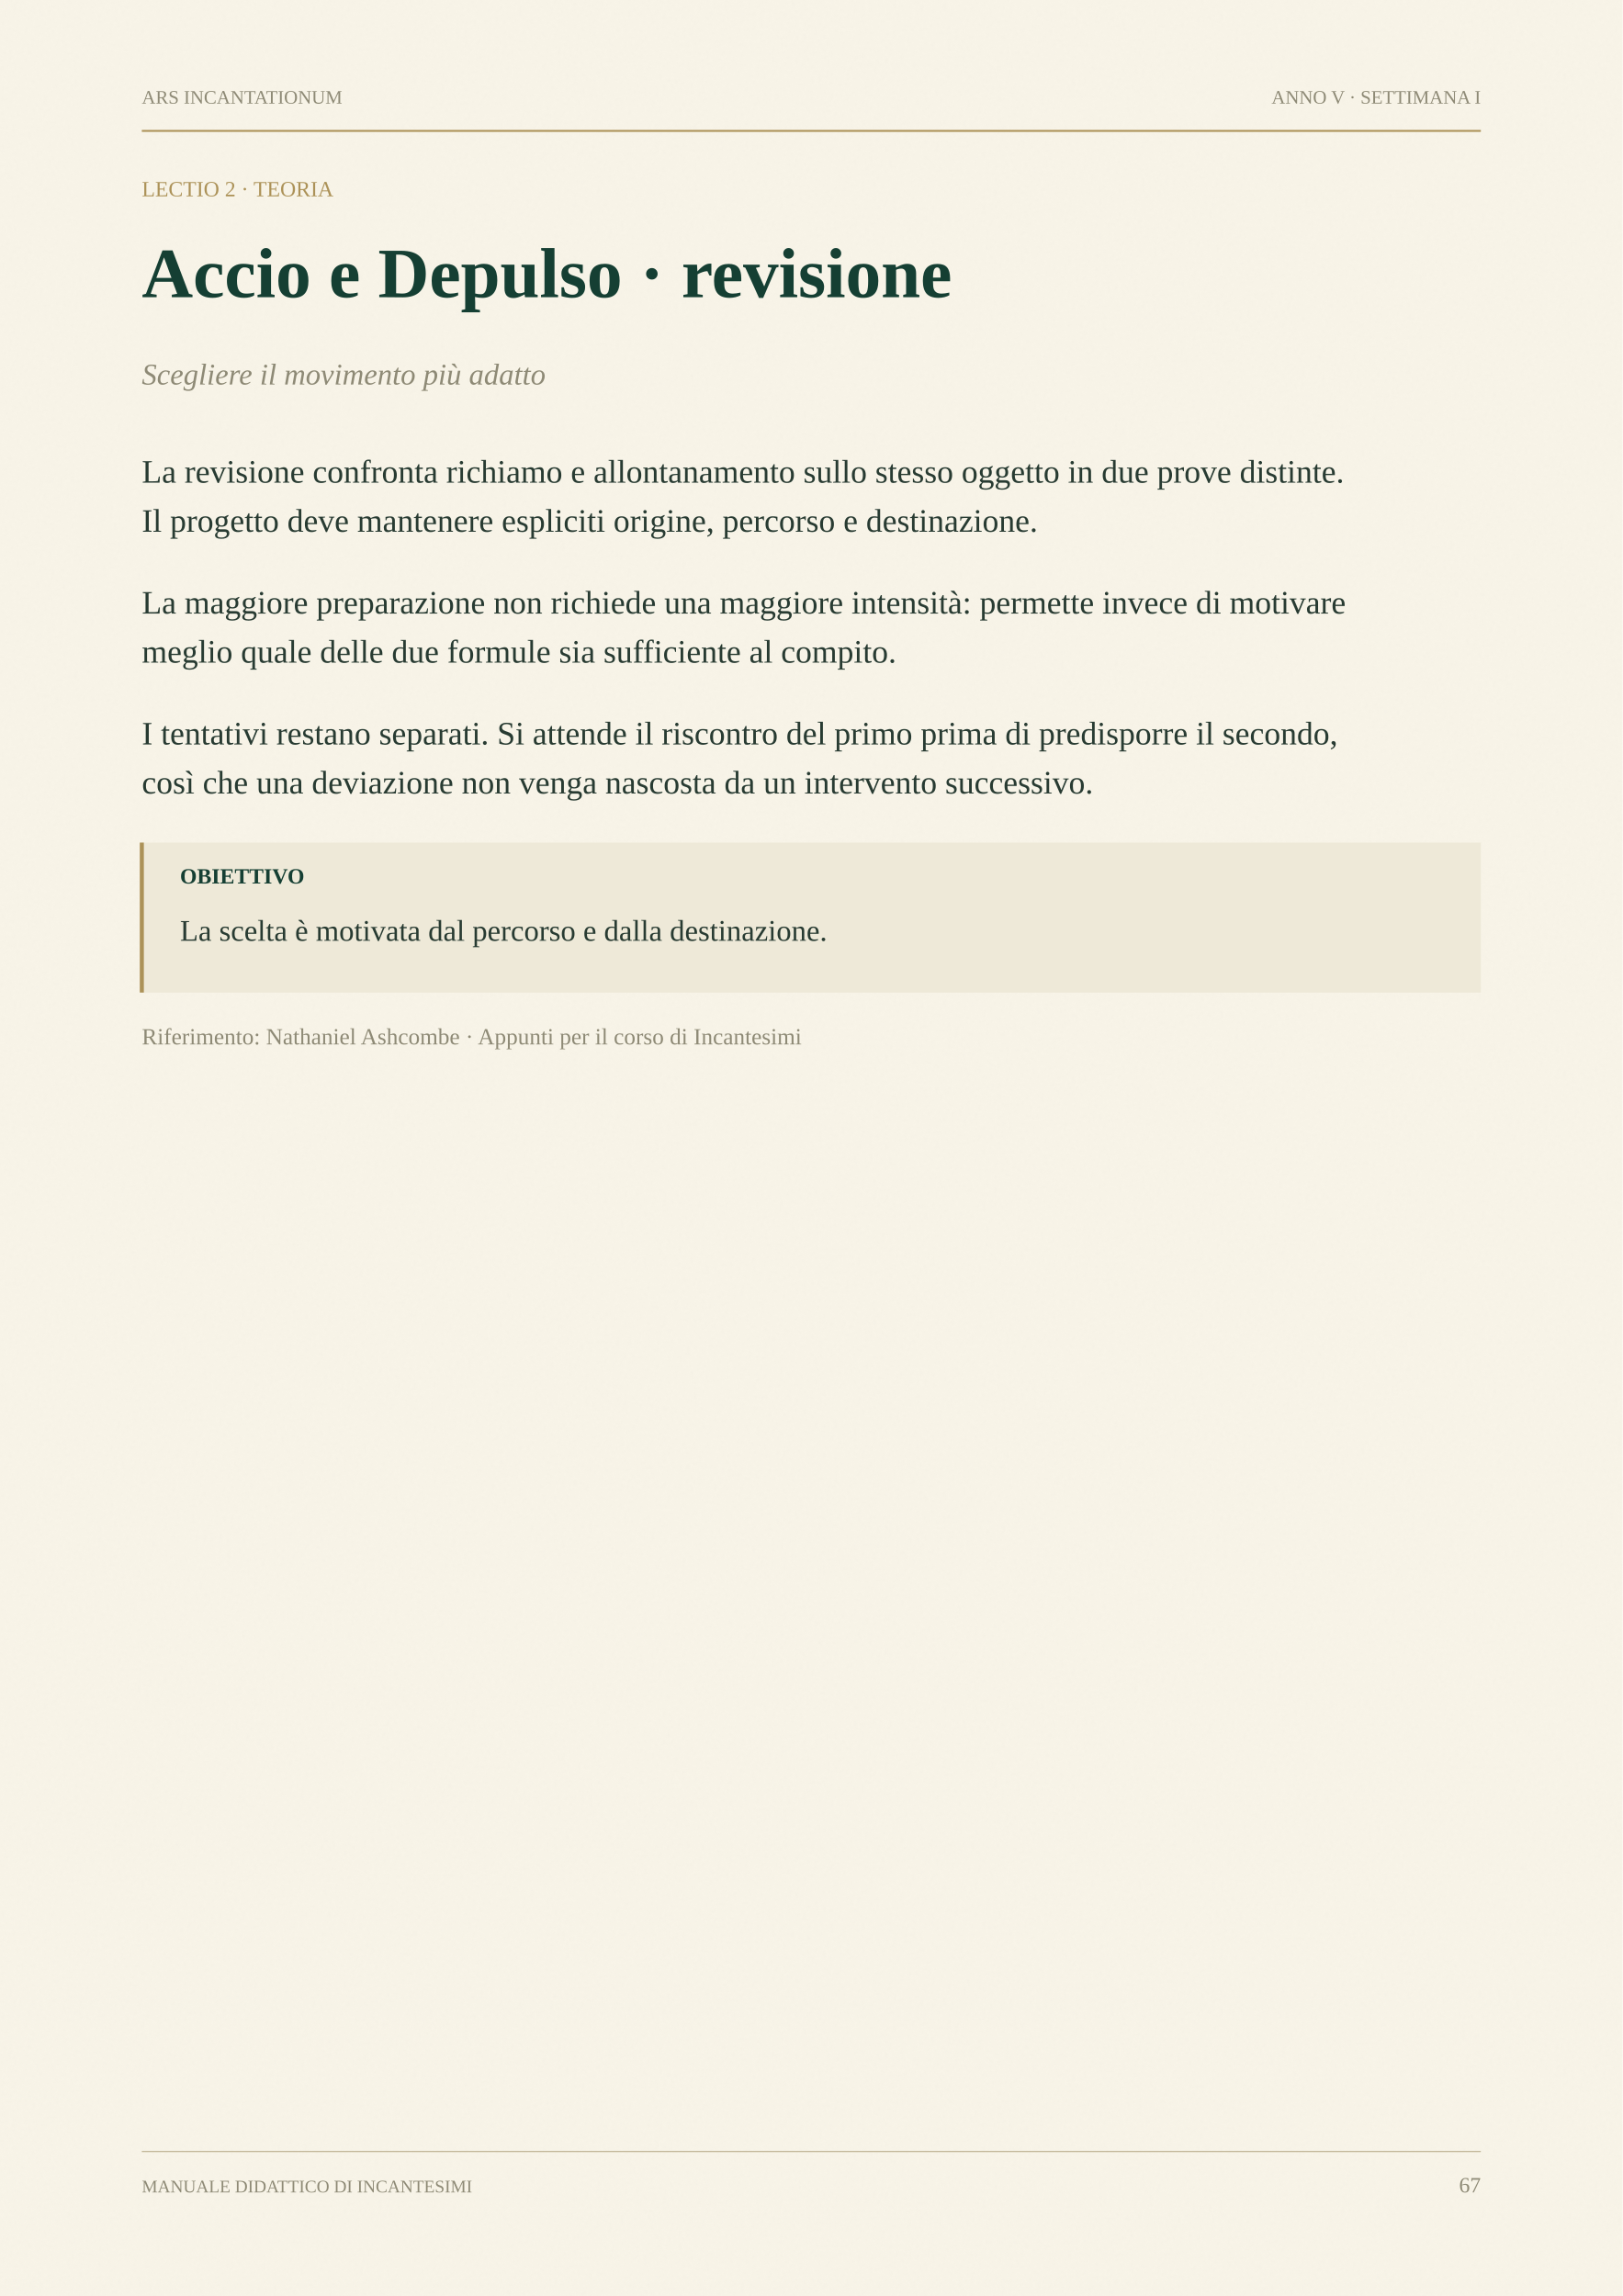
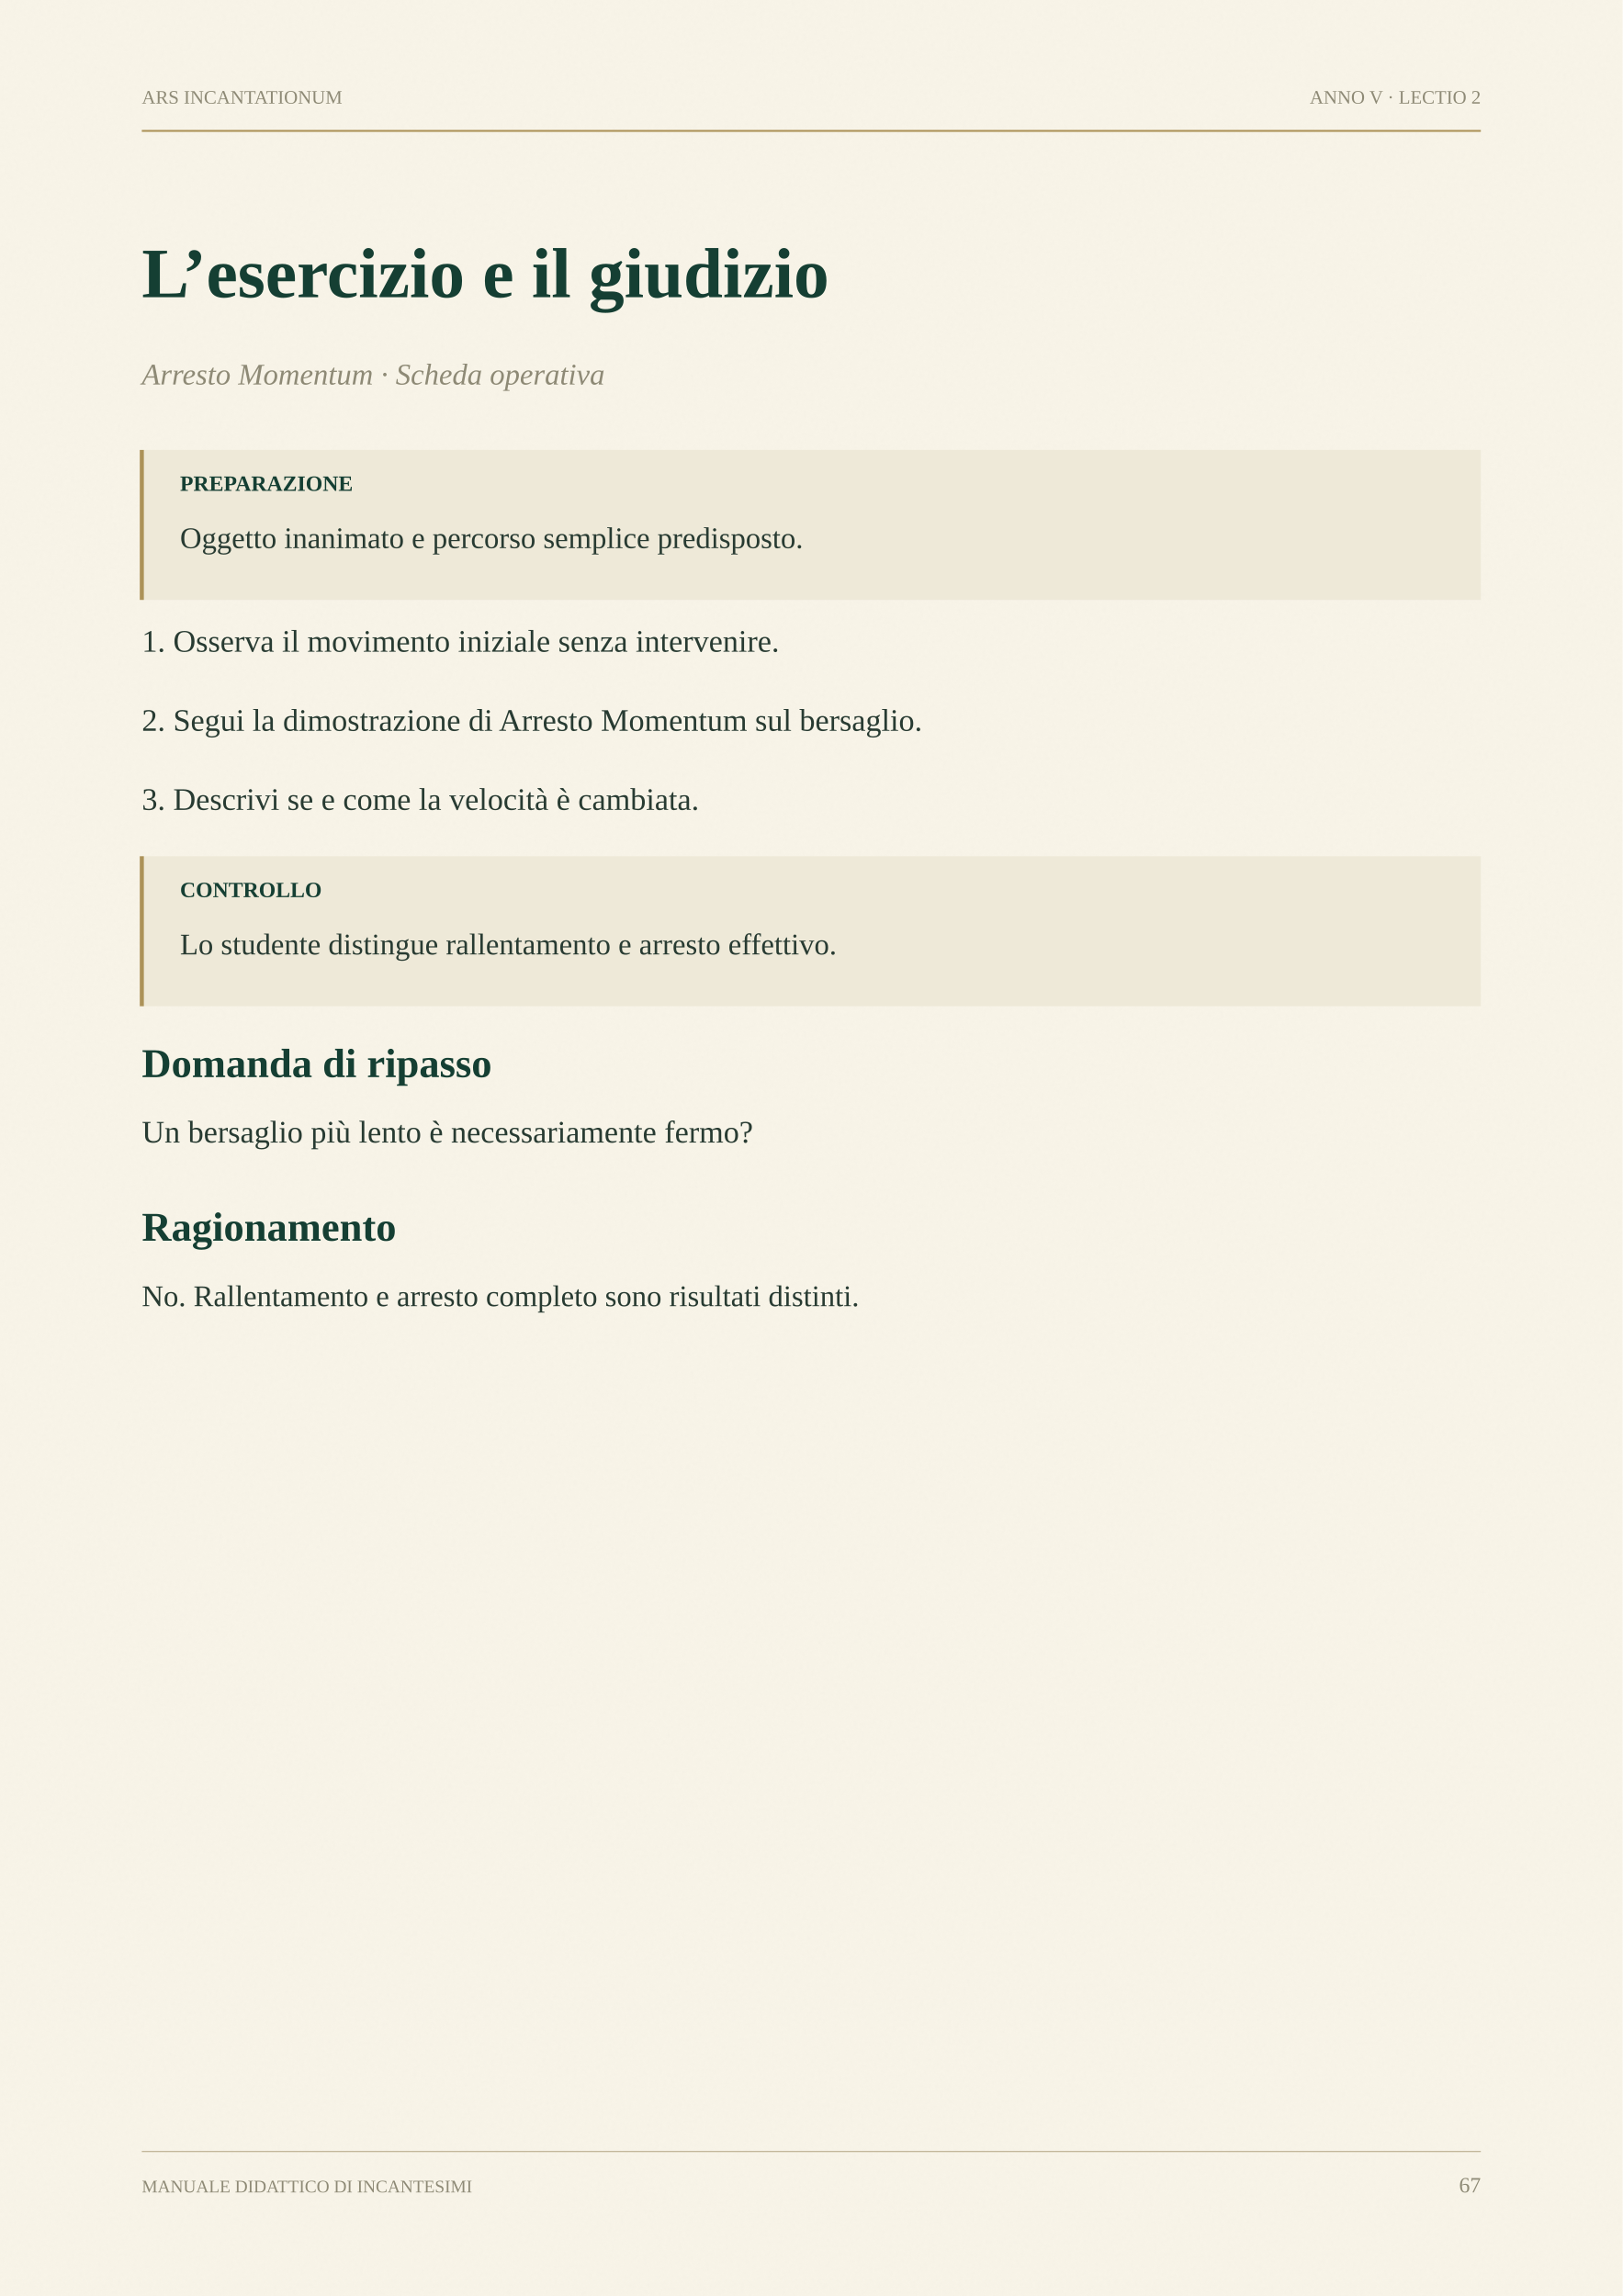
<svg xmlns="http://www.w3.org/2000/svg" width="595" height="842" viewBox="0 0 595 842">
  <defs>
    <filter id="grain">
      <feTurbulence type="fractalNoise" baseFrequency=".7" numOctaves="3" stitchTiles="stitch" />
      <feColorMatrix type="saturate" values="0" />
    </filter>
    <pattern id="paper" width="595" height="842" patternUnits="userSpaceOnUse">
      <rect width="595" height="842" filter="url(#grain)" opacity=".17" />
    </pattern>
    <linearGradient id="leather">
      <stop stop-color="#06271b" />
      <stop offset=".12" stop-color="#17583a" />
      <stop offset=".6" stop-color="#0c402a" />
      <stop offset="1" stop-color="#042015" />
    </linearGradient>
  </defs>
  <rect width="595" height="842" fill="#f8f4e8" />
  <rect width="595" height="842" fill="url(#paper)" opacity=".17" />
  <text x="52" y="38" font-family="Georgia, Times New Roman, serif" font-size="7" fill="#8e8a76">ARS INCANTATIONUM</text>
-   <text x="543" y="38" font-family="Georgia, Times New Roman, serif" font-size="7" fill="#8e8a76" text-anchor="end">ANNO V · SETTIMANA I</text>
-   <text x="52" y="72" font-family="Georgia, Times New Roman, serif" font-size="8" fill="#ac9258">LECTIO 2 · TEORIA</text>
+   <text x="543" y="38" font-family="Georgia, Times New Roman, serif" font-size="7" fill="#8e8a76" text-anchor="end">ANNO V · LECTIO 2</text>
  <path d="M52 48H543" stroke="#ac9258" stroke-width=".7" />
-   <text x="52" y="109" font-family="Georgia, Times New Roman, serif" font-size="26" fill="#153f33" font-weight="bold">Accio e Depulso · revisione</text>
-   <text x="52" y="141" font-family="Georgia, Times New Roman, serif" font-size="11" fill="#8e8a76" font-style="italic">Scegliere il movimento più adatto</text>
-   <text x="52" y="177" font-family="Georgia, Times New Roman, serif" font-size="12" fill="#283b32">La revisione confronta richiamo e allontanamento sullo stesso oggetto in due prove distinte.</text>
-   <text x="52" y="195" font-family="Georgia, Times New Roman, serif" font-size="12" fill="#283b32">Il progetto deve mantenere espliciti origine, percorso e destinazione.</text>
-   <text x="52" y="225" font-family="Georgia, Times New Roman, serif" font-size="12" fill="#283b32">La maggiore preparazione non richiede una maggiore intensità: permette invece di motivare</text>
-   <text x="52" y="243" font-family="Georgia, Times New Roman, serif" font-size="12" fill="#283b32">meglio quale delle due formule sia sufficiente al compito.</text>
-   <text x="52" y="273" font-family="Georgia, Times New Roman, serif" font-size="12" fill="#283b32">I tentativi restano separati. Si attende il riscontro del primo prima di predisporre il secondo,</text>
-   <text x="52" y="291" font-family="Georgia, Times New Roman, serif" font-size="12" fill="#283b32">così che una deviazione non venga nascosta da un intervento successivo.</text>
-   <rect x="52" y="309" width="491" height="55" fill="#eee9d8" />
-   <path d="M52 309v55" stroke="#ac9258" stroke-width="1.5" />
-   <text x="66" y="324" font-family="Georgia, Times New Roman, serif" font-size="8" fill="#153f33" font-weight="bold">OBIETTIVO</text>
-   <text x="66" y="345" font-family="Georgia, Times New Roman, serif" font-size="11" fill="#283b32">La scelta è motivata dal percorso e dalla destinazione.</text>
-   <text x="52" y="383" font-family="Georgia, Times New Roman, serif" font-size="8.5" fill="#8e8a76">Riferimento: Nathaniel Ashcombe · Appunti per il corso di Incantesimi</text>
+   <text x="52" y="109" font-family="Georgia, Times New Roman, serif" font-size="26" fill="#153f33" font-weight="bold">L’esercizio e il giudizio</text>
+   <text x="52" y="141" font-family="Georgia, Times New Roman, serif" font-size="11" fill="#8e8a76" font-style="italic">Arresto Momentum · Scheda operativa</text>
+   <rect x="52" y="165" width="491" height="55" fill="#eee9d8" />
+   <path d="M52 165v55" stroke="#ac9258" stroke-width="1.5" />
+   <text x="66" y="180" font-family="Georgia, Times New Roman, serif" font-size="8" fill="#153f33" font-weight="bold">PREPARAZIONE</text>
+   <text x="66" y="201" font-family="Georgia, Times New Roman, serif" font-size="11" fill="#283b32">Oggetto inanimato e percorso semplice predisposto.</text>
+   <text x="52" y="239" font-family="Georgia, Times New Roman, serif" font-size="11.5" fill="#283b32">1. Osserva il movimento iniziale senza intervenire.</text>
+   <text x="52" y="268" font-family="Georgia, Times New Roman, serif" font-size="11.5" fill="#283b32">2. Segui la dimostrazione di Arresto Momentum sul bersaglio.</text>
+   <text x="52" y="297" font-family="Georgia, Times New Roman, serif" font-size="11.5" fill="#283b32">3. Descrivi se e come la velocità è cambiata.</text>
+   <rect x="52" y="314" width="491" height="55" fill="#eee9d8" />
+   <path d="M52 314v55" stroke="#ac9258" stroke-width="1.5" />
+   <text x="66" y="329" font-family="Georgia, Times New Roman, serif" font-size="8" fill="#153f33" font-weight="bold">CONTROLLO</text>
+   <text x="66" y="350" font-family="Georgia, Times New Roman, serif" font-size="11" fill="#283b32">Lo studente distingue rallentamento e arresto effettivo.</text>
+   <text x="52" y="395" font-family="Georgia, Times New Roman, serif" font-size="15" fill="#153f33" font-weight="bold">Domanda di ripasso</text>
+   <text x="52" y="419" font-family="Georgia, Times New Roman, serif" font-size="11.5" fill="#283b32">Un bersaglio più lento è necessariamente fermo?</text>
+   <text x="52" y="455" font-family="Georgia, Times New Roman, serif" font-size="15" fill="#153f33" font-weight="bold">Ragionamento</text>
+   <text x="52" y="479" font-family="Georgia, Times New Roman, serif" font-size="11" fill="#283b32">No. Rallentamento e arresto completo sono risultati distinti.</text>
  <path d="M52 789H543" stroke="#c3b89b" stroke-width=".45" />
  <text x="52" y="804" font-family="Georgia, Times New Roman, serif" font-size="6.5" fill="#8e8a76">MANUALE DIDATTICO DI INCANTESIMI</text>
  <text x="543" y="804" font-family="Georgia, Times New Roman, serif" font-size="8" fill="#8e8a76" text-anchor="end">67</text>
</svg>
